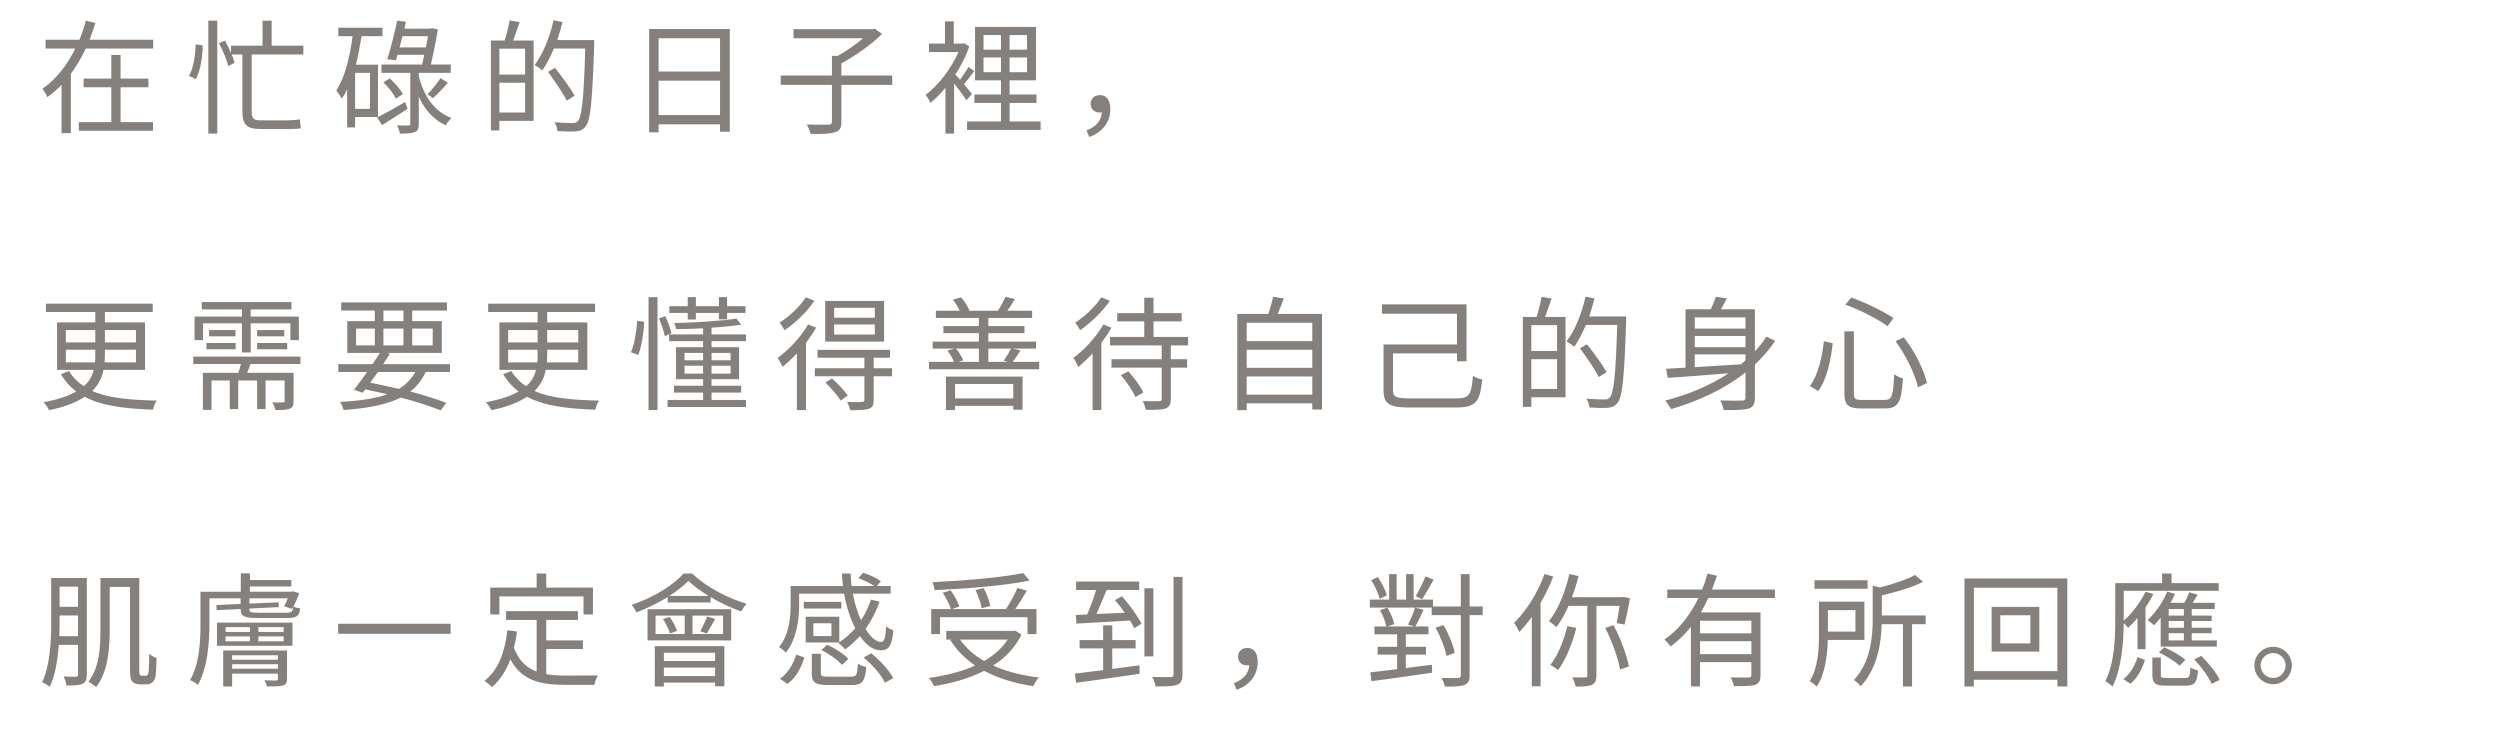
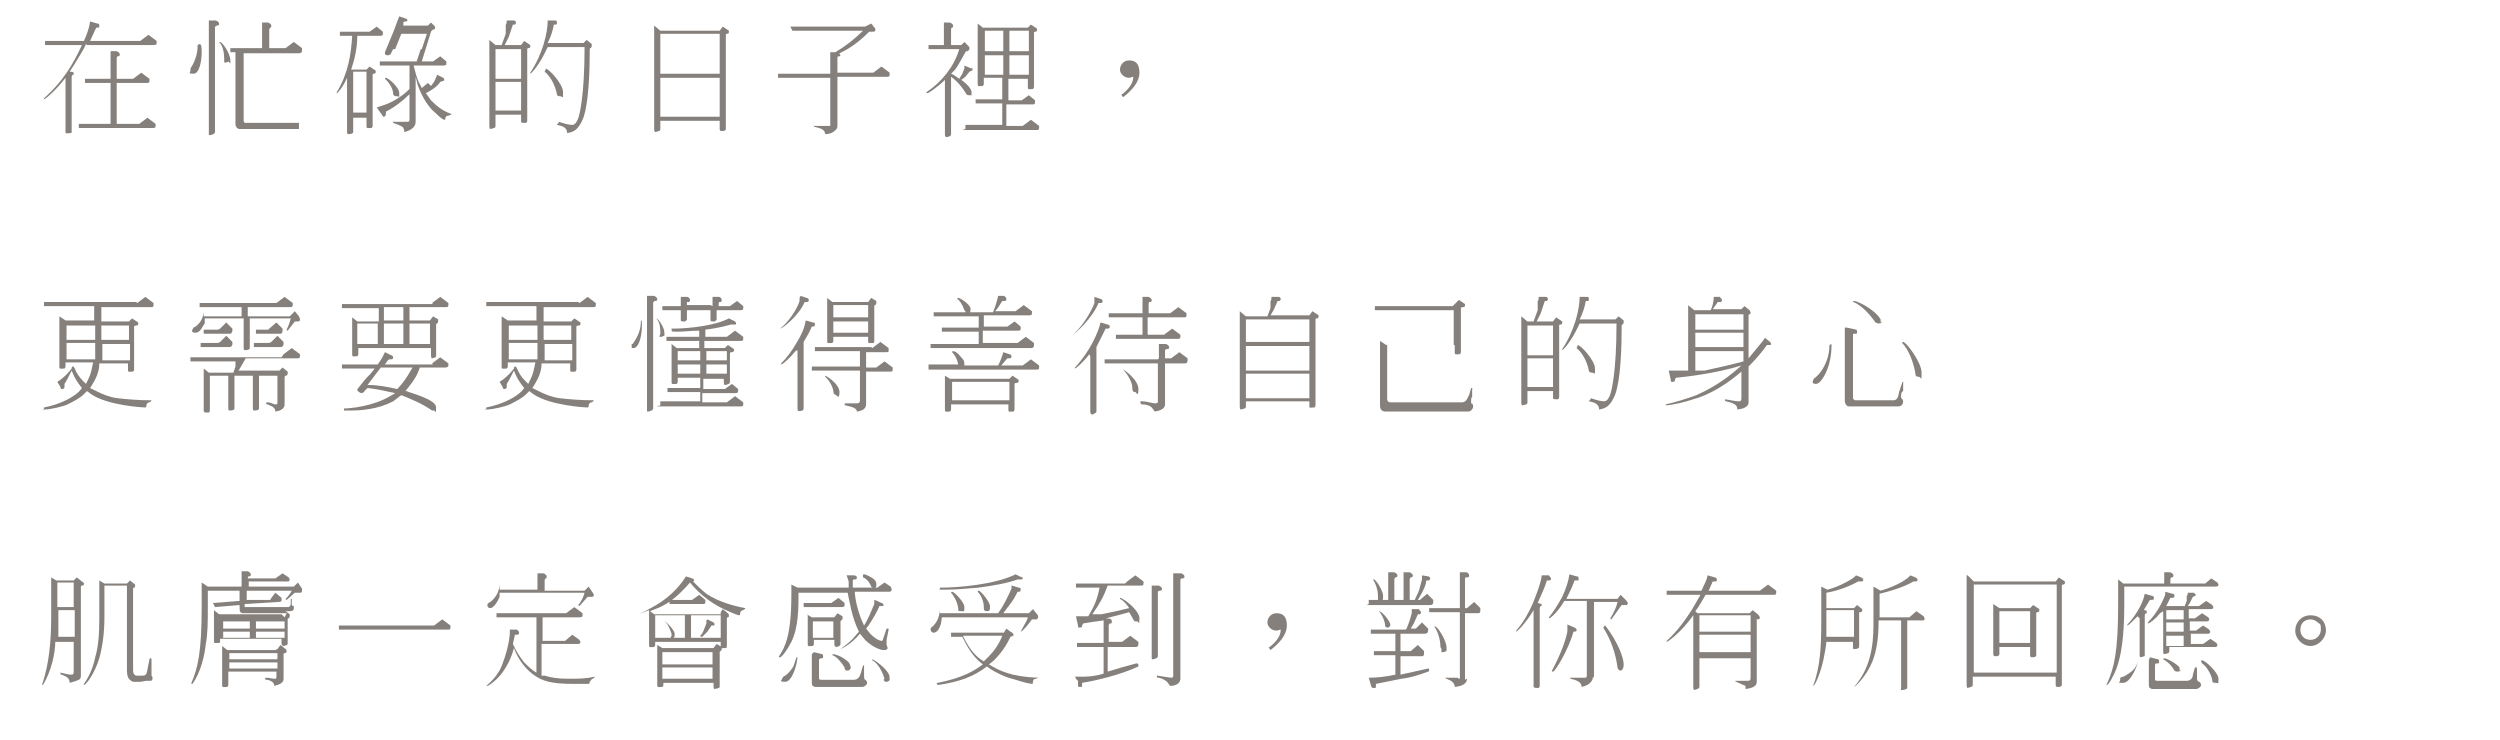
<svg xmlns="http://www.w3.org/2000/svg" version="1.1" viewBox="0 0 244.2 72.2">
  <defs>
    <style>
      .cls-1 {
+         isolation: isolate;
+       }
+ 
+       .cls-2 {
        fill: #85807b;
-         font-family: AdobeMingStd-Light-B5pc-H, 'Adobe Ming Std';
-         font-size: 12px;
-         font-weight: 300;
-         letter-spacing: .2em;
      }
    </style>
  </defs>
  <g>
-     <g id="_レイヤー_2">
-       <text class="cls-1" transform="translate(3.7 12.1)">
-         <tspan x="0" y="0">在忙碌的日子裡，</tspan>
-         <tspan x="0" y="27">更需要更懂得善待自己的身心</tspan>
-         <tspan x="0" y="54">肌膚一定會感受到，對你有所回應。</tspan>
-       </text>
+     <g id="_圖層_1" data-name="圖層_1">
+       <g id="_レイヤー_2">
+         <g class="cls-1">
+           <g class="cls-1">
+             <path class="cls-2" d="M8.4,4.3c-.3.7-.8,1.4-1.2,2.1l-.4.6c.4,0,.4.1.4.2s0,.1-.1.1c0,0-.1.1-.1.2v5.4c0,0,0,.1-.1.1-.4,0-.5.1-.5-.1v-5.3c-1,1.3-2,2.1-2.1,2.1s0,0,0-.1,0,0,0,0c1.7-1.5,2.8-3.2,3.7-5.2h-3.6v-.4c0,0,3.8,0,3.8,0,.3-.7.5-1.2.6-1.9l.7.2c.1,0,.2,0,.2.2s0,.2-.2.2-.1,0-.1,0c-.2.4-.4.9-.6,1.3h4.9l.8-.6.8.6c0,0,0,.1,0,.2,0,.1,0,.2-.3.2h-6.5ZM7.7,12.5v-.4c0,0,3.1,0,3.1,0v-4h-2.5v-.4c0,0,2.5,0,2.5,0v-2.7h.6c.2.1.3.2.3.3s0,.2-.2.2c0,0-.1,0-.1.2v2h1.6l.8-.6.8.6c0,0,0,.1,0,.2,0,.2-.1.2-.3.2h-2.9v4h2.2l.8-.6.8.6c0,0,0,.1,0,.2,0,.2-.1.2-.3.2h-7.2Z" />
+             <path class="cls-2" d="M19.5,4.3s0,0,0,0c.2,0,.2.5.2.8,0,.8-.2,2.1-.8,2.1s-.3-.1-.3-.3,0-.1,0-.2c.6-.9.7-1.8.7-2.1v-.2ZM20.4,2h.7c.2.1.3.2.3.3s0,.2-.2.2c-.1,0-.2.1-.2.2v10.2c0,.2-.4.3-.5.3s-.1,0-.1,0V2ZM22.3,6c0,0-.1.1-.2.1h-.2c0-.1,0-.2,0-.3,0-.6-.1-1.3-.5-1.7,0,0,0,0,0,0,0,0,0,0,.1,0,.2,0,1,1.1,1,1.8v.3ZM23.8,5v6.8h0c0,.1.1.2.1.2h5.3s0,0,0,.1v.3c0,.1,0,.2,0,.2h-5.8c-.2,0-.4-.2-.4-.5v-7h-.5v-.4c0,0,3.1,0,3.1,0v-2.5h.6c.2.1.3.2.3.3s0,.2-.1.2c0,0-.1.1-.1.2v1.8h1.6l.8-.6.8.6s0,.1,0,.2c0,.1,0,.3-.3.3h-5.6Z" />
+             <path class="cls-2" d="M33.9,7.6c-.4.9-.9,1.5-1,1.5s0,0,0-.1,0,0,0,0c1.1-1.8,1.4-3.7,1.5-5.5h-1.2v-.4c0,0,2.9,0,2.9,0l.7-.5.6.5c0,0,0,.1,0,.2,0,.1,0,.2-.3.2h-2.2c0,1.3-.3,2.4-.6,3.3h1.5l.3-.3.6.4s0,0,0,.1,0,.2-.2.2c0,0-.1,0-.1.1v5c0,0,0,.1-.1.2-.4,0-.5.1-.5-.2v-.8h-1.3v1.4c0,.2-.4.2-.5.2,0,0-.1,0-.1-.2v-5.2ZM34.5,11h1.3v-4h-1.3v4ZM42.1,8.4c.4-.5.4-.6.6-1.1l.6.3c0,0,.1.1.1.2,0,.1-.1.1-.4.2-.3.5-1,.9-1.4,1.1l.5.7c.6.6,1.1,1,1.9,1.3,0,0,.1,0,.1.1,0,0-.1,0-.3.1-.2,0-.3.1-.3.3,0,0,0,.1-.1.1s-.4-.2-.9-.7c-.5-.4-1.2-1.3-1.7-2.7l-.2-.8v4.4c0,.4-.3.8-1.1,1,0,0,0-.2-.1-.4,0-.1-.4-.3-1-.5,0,0,0,0,0-.1s0,0,.1,0c.6,0,1,0,1.2,0s.3,0,.3-.2v-2.5c-.7.7-1.5,1.3-2.3,1.7,0,0,0,0,0,.1h0c0,.3-.1.4-.2.4s-.1,0-.2-.2l-.5-.7.6-.2c1.3-.4,2.3-1.3,2.6-1.6v-2.3h-2.9v-.4c0,0,3.6,0,3.6,0l.4-1.2h-2.7l-.2.4c0,.1-.2.2-.3.2s-.3,0-.3-.2,0,0,0-.1c.6-1.4,1-2.4,1.2-3l.2-.5.6.2c.1,0,.2.1.2.2,0,0,0,.1-.2.1,0,0-.2,0-.2.1v.3c-.1,0,2.4,0,2.4,0l.3-.3.4.4s0,0,0,.1c0,0,0,.2-.2.2,0,0-.1,0-.2.2l-.9,2.9h1.1l.7-.5.6.5c0,0,0,.1,0,.2,0,.1,0,.2-.3.2h-2.9c.2.7.3,1.3.6,1.8l.2.4.6-.5ZM38.4,9.1c0-.3-.3-1-.8-1.4,0,0,0,0,0,0,0,0,0-.1.1-.1.2,0,1.3.9,1.3,1.5s0,.3-.2.3c-.2,0-.3,0-.4-.2ZM41.2,4.8l.5-1.5h-2.5l-.6,1.5h2.7Z" />
+             <path class="cls-2" d="M47.8,3.9l.6.5h.6l.4-1.1v-.9c.1,0,.1-.4.1-.4h.7c.1,0,.2.1.2.2s0,.1-.1.2h-.2c0,0-.4,1.2-.4,1.2l-.4.8h1.6l.3-.4.6.4s0,0,0,.1c0,.2-.1.2-.2.2,0,0-.1,0-.1.1v7c0,0,0,.1-.1.2-.4,0-.5,0-.5-.1v-.7h-2.5v1.1c0,.2-.1.2-.5.3,0,0-.1,0-.1-.3V3.9ZM48.4,7.7h2.5v-2.9h-2.5v2.9ZM48.4,10.8h2.5v-2.8h-2.5v2.8ZM54.6,11.9c.6.2,1,.3,1.3.3s.5-.4.6-.7c.1-.3.6-2.1.6-6.9h-3.6l-.2.4c-.6,1.3-1.4,2.2-1.5,2.2s0,0,0,0,0,0,0-.1c1.2-1.8,1.7-3.9,1.7-5.1h.7c.2,0,.2.1.2.2s0,.2-.1.2-.2,0-.2,0c-.1.6-.3,1.2-.6,1.8h3.5l.3-.3.5.4c0,0,0,.1,0,.2,0,0,0,.1-.1.2-.1,0-.1,0-.1.6,0,3.2-.3,5.6-.7,6.4-.4.9-.8,1.2-1.5,1.3,0-.5-.4-.7-1-.8,0,0,0,0,0,0s0-.1.1-.1h0ZM53.3,6.8s0-.1,0-.1c.3,0,1.7,1.5,1.7,2.3s0,.4-.3.4-.3-.2-.3-.2c-.2-1-.7-1.8-1.2-2.2,0,0,0,0,0,0Z" />
+             <path class="cls-2" d="M63.9,2.5l.6.5h5.8l.3-.4.6.4s0,0,0,.1c0,.1,0,.2-.2.2,0,0-.1,0-.1.1v9.2c0,.2-.3.2-.4.2s-.2,0-.2-.2v-.8h-5.8v.8c0,.2-.1.2-.5.3,0,0-.1,0-.1-.3V2.5ZM64.5,3.3v3.9h5.8v-3.9h-5.8ZM64.5,7.6v3.8h5.8v-3.8h-5.8Z" />
+             <path class="cls-2" d="M84.5,2.6l.6-.3.4.5s0,.1,0,.2c0,0,0,.1-.3.1s-.2,0-.3,0c-.9.9-1.8,1.6-2.9,2.1,0,.1.2.3,0,.3-.1,0-.2,0-.2.1v1.5h3.5l.8-.6.8.6c0,0,0,.1,0,.2,0,.2-.1.2-.3.2h-4.8v4.8c0,.1,0,.3-.3.5-.2.2-.5.3-.9.3,0-.5-.6-.6-1-.7,0,0-.1,0-.1-.1s0,0,.1,0h1.3c0,0,.2,0,.2,0,0,0,0,0,0-.2v-4.5h-5.1v-.4c0,0,5.1,0,5.1,0v-2.1h.5c1-.6,1.9-1.3,2.7-2.1h-6.9l-.2-.4h7Z" />
+             <path class="cls-2" d="M94.9,6.6c0,0,.1,0,.1.2,0,.1-.1.1-.3.2l-.4.5-.4.3s1,.7,1,1.2,0,.3-.1.3c-.3,0-.3,0-.4-.1-.6-1-1.2-1.5-1.5-1.7v5.6c0,0,0,.1-.1.2-.3.1-.5.2-.5-.2v-5.3c-.7.7-1.6,1.3-1.7,1.3s-.1,0-.1-.1,0,0,0,0c1.5-1,2.7-2.5,3.2-4.2h-3v-.4c0,0,1.5,0,1.5,0v-2.2h.6c.2.1.3.2.3.3s0,.2-.1.2c0,0-.1,0-.1.2v1.5h1l.3-.3.4.4c0,0,.1.1.1.2s0,.2-.2.3c0,0-.2,0-.2.1-.4.7-.7,1.3-1,1.7l-.4.4h0c.3.1.5.3.8.5l.3-.5.2-.5v-.3c0,0,.7.3.7.3ZM94.3,12.6v-.4c0,0,3.6,0,3.6,0v-2.1h-2.6v-.4c0,0,2.6,0,2.6,0v-2.1h-1.8v.6c0,0,0,.1-.1.2-.4,0-.5.1-.5-.2V2.3l.5.4h4.4l.3-.3.6.4s0,0,0,.1,0,.2-.2.2c0,0-.1,0-.1.1v5.3c0,0,0,.1-.1.2-.4,0-.5.1-.5-.2v-.8h-1.9v2.1h1.3l.7-.5.6.5c0,0,0,.1,0,.2,0,.2-.1.2-.3.2h-2.5v2.1h1.6l.8-.6.8.6c0,0,0,.1,0,.2,0,.2-.1.2-.3.2h-7.2ZM98,3h-1.8v2h1.8v-2ZM98,5.4h-1.8v1.9h1.8v-1.9ZM98.6,5h1.9v-2h-1.9v2ZM98.6,7.3h1.9v-1.9h-1.9v1.9Z" />
+             <path class="cls-2" d="M109.5,9.3c.5-.4,1.2-1,1.2-1.8-.1,0-.3.1-.4.1-.5,0-.9-.4-.9-.8s.3-.9.9-.9,1,.3,1,1.2-.7,1.7-1.6,2.4l-.2-.3Z" />
+           </g>
+           <g class="cls-1">
+             <path class="cls-2" d="M13.4,29.6l.8-.6.8.6c0,0,0,.1,0,.2,0,.2-.1.2-.3.2h-4.8v1.4h2.7l.3-.3.6.4s0,0,0,.1,0,.2-.2.2c0,0-.2,0-.2.1v4.2c0,0,0,.1-.1.2-.4,0-.5.1-.5-.2v-.6h-2.8c0,.8-.3,1.5-.9,2.4l.6.3c.6.3,1.3.6,2.1.7.9.1,2,.2,3.3.2,0,0,0,0,0,0s0,.1-.2.2c-.2,0-.3.2-.3.3s0,.2-.1.2c-.3,0-3.7-.2-5.3-1.3l-.4-.3-.3.3c-.4.4-1,.7-1.6,1-.4.2-1.7.5-2.2.5s-.1,0-.1-.1,0-.1,0-.1c1.6-.3,3.2-1.1,3.7-1.9l-.3-.4c-.3-.4-.5-.8-.7-1.3-.3.6-.5,1-.7,1.3,0,0,0,0,0,.2s0,0,0,.1c0,.1-.1.2-.2.2s-.2,0-.2-.2l-.3-.5.3-.2c.4-.3.8-.7,1.1-1.1,0,0,0-.2.1-.2s.1,0,.2.2c.2.5.5.9.8,1.2l.3.3c.2-.4.4-.8.5-1.2l.2-.9h-2.7v.4c0,0,0,.1-.1.2-.4,0-.5.1-.5-.2v-4.9l.6.4h2.8v-1.4h-4.9v-.4c0,0,9,0,9,0ZM9.3,31.8h-2.8v1.4h2.8v-1.4ZM9.3,34.2v-.7h-2.8v1.6h2.8v-.9ZM9.9,35.2h2.8v-1.6h-2.7v1.6ZM9.9,33.2h2.7v-1.4h-2.7v1.4Z" />
+             <path class="cls-2" d="M28.4,30.8l.4-.4.4.5c0,0,.1.2.1.3s0,.2-.2.2h-.1c-.1,0-.2,0-.2,0l-.7.9s0,0,0,0c0,0-.1,0-.1-.1h0c.2-.4.3-.7.4-1.1h-4v2.9c0,.2-.4.2-.5.2,0,0-.1,0-.1-.2v-2.9h-3.8v.5c-.2.2-.4.9-.9.9s-.3-.3-.3-.3c0-.1.2-.3.3-.3.4-.3.7-.7.8-1.4,0,0,0,0,0,0,0,0,0,0,0,.4h3.7v-.9h-4.1v-.4c0,0,7.5,0,7.5,0l.8-.6.8.6s0,0,0,.2c0,.2-.2.2-.3.2h-4.1v.9h4.1ZM27.7,34.6l.8-.6.8.6c0,0,0,0,0,.2,0,.2-.1.2-.3.2h-5l-.4.7-.3.5h4l.3-.3.5.4c0,0,0,.1,0,.2,0,0,0,.2-.2.2,0,0-.1,0-.1.2v2.6c0,.3-.2.6-.9.7,0-.5-.6-.6-.8-.7,0,0-.1,0-.1-.1s0-.1.1-.1,0,0,0,0c.4,0,.6.2.8.2s.2,0,.2-.3v-2.5h-1.8v3.2c0,.2-.4.2-.5.2,0,0-.1,0-.1-.2v-3.2h-1.8v3.2c0,.2-.4.2-.5.2,0,0-.1,0-.1-.2v-3.2h-1.8v3.4c0,0,0,.1-.1.2-.4,0-.5,0-.5-.2v-4.1l.5.4h2.4l.2-.6v-.5c.1,0-4.4,0-4.4,0v-.4c0,0,8.9,0,8.9,0ZM21.5,33.4l.6-.6.6.6c0,0,0,.1,0,.2,0,0,0,.3-.3.3h-2.8v-.4c0,0,1.7,0,1.7,0ZM21.5,32.1l.6-.6.6.6c0,0,0,.1,0,.2,0,.1-.1.3-.2.3h-2.6v-.4c0,0,1.4,0,1.4,0ZM26.3,32.1l.7-.6.6.6s0,.1,0,.2c0,0,0,.3-.2.3h-2.4v-.4c0,0,1.2,0,1.2,0ZM26.5,33.4l.6-.6.6.6c0,0,0,.1,0,.2,0,0,0,.3-.3.3h-2.6v-.4c0,0,1.5,0,1.5,0Z" />
+             <path class="cls-2" d="M42.2,35.5l.8-.6.8.6c0,0,0,0,0,.2,0,.1-.1.2-.3.2h-2.5c-.2.7-.6,1.3-1,1.8l-.4.5h.1c.4.2,2.9.8,2.9,1.6s-.1.3-.2.3h-.2c-1-.7-2-1.1-3-1.5-.3.2-.5.4-.8.6-1.5.8-3.2.9-4.2.9s-.4,0-.6,0c0,0,0,0,0-.1s0-.1,0-.1c.6,0,2.8-.2,4.5-1.2l.5-.3c-.9-.2-1.8-.4-2.7-.5l-.3.3c0,.1-.2.2-.3.2s-.4-.2-.4-.3,0-.1.1-.2c.3-.4.7-.9,1.2-1.4l.4-.5h-3.2v-.4c0,0,3.5,0,3.5,0l.4-.6.3-.6.6.3c.1,0,.2.1.2.2,0,.2-.1.2-.3.2s-.2.1-.5.5h4.7ZM42.2,29.6l.8-.6.8.6c0,0,0,.1,0,.2,0,.2-.1.2-.3.2h-3.5v1.3h2l.3-.4.5.3c0,0,0,.1,0,.2,0,0,0,.1-.1.2,0,0-.1,0-.1.1v3c0,.2,0,.2-.4.3,0,0-.1,0-.1-.3v-.7h-7.1v.6c0,0,0,.1-.1.2-.4,0-.5.1-.5-.2v-3.6l.5.4h2.1v-1.3h-3.6v-.4c0,0,8.9,0,8.9,0ZM34.9,31.6v2h2v-2h-2ZM37.2,35.9l-1.3,1.7c1,0,2,.2,2.9.4.9-.9,1.4-2,1.5-2.1h-3.1ZM39.4,31.3v-1.3h-1.9v1.3h1.9ZM37.5,33.6h1.9v-2h-1.9v2ZM40,33.6h2v-2h-2v2Z" />
+             <path class="cls-2" d="M56.6,29.6l.8-.6.8.6c0,0,0,.1,0,.2,0,.2-.1.2-.3.2h-4.8v1.4h2.7l.3-.3.6.4s0,0,0,.1,0,.2-.2.2c0,0-.2,0-.2.1v4.2c0,0,0,.1-.1.2-.4,0-.5.1-.5-.2v-.6h-2.8c0,.8-.3,1.5-.9,2.4l.6.3c.6.3,1.3.6,2.1.7.9.1,2,.2,3.3.2,0,0,0,0,0,0s0,.1-.2.2c-.2,0-.3.2-.3.3s0,.2-.1.2c-.3,0-3.7-.2-5.3-1.3l-.4-.3-.3.3c-.4.4-1,.7-1.6,1-.4.2-1.7.5-2.2.5s-.1,0-.1-.1,0-.1,0-.1c1.6-.3,3.2-1.1,3.7-1.9l-.3-.4c-.3-.4-.5-.8-.7-1.3-.3.6-.5,1-.7,1.3,0,0,0,0,0,.2s0,0,0,.1c0,.1-.1.2-.2.2s-.2,0-.2-.2l-.3-.5.3-.2c.4-.3.8-.7,1.1-1.1,0,0,0-.2.1-.2s.1,0,.2.2c.2.5.5.9.8,1.2l.3.3c.2-.4.4-.8.5-1.2l.2-.9h-2.7v.4c0,0,0,.1-.1.2-.4,0-.5.1-.5-.2v-4.9l.6.4h2.8v-1.4h-4.9v-.4c0,0,9,0,9,0ZM52.5,31.8h-2.8v1.4h2.8v-1.4ZM52.5,34.2v-.7h-2.8v1.6h2.8v-.9ZM53.1,35.2h2.8v-1.6h-2.7v1.6ZM53.1,33.2h2.7v-1.4h-2.7v1.4Z" />
+             <path class="cls-2" d="M61.8,33.6c.5-.7.8-1.4.8-2.2s0-.1,0-.1c.1,0,.1,0,.1.5,0,1.3-.4,2.2-.8,2.2s-.1,0-.2-.2v-.2ZM63.2,28.9h.7c.2.1.3.2.3.3s0,.2-.2.2c-.1,0-.2.1-.2.2v10.3c0,.2-.4.3-.5.3s-.1,0-.1-.1v-11.2ZM64.5,32.6v-.2c0-.2,0-.9-.4-1.3,0,0,0,0,0,0s0,0,0,0c.2,0,.8.9.8,1.4v.3c-.1,0-.2.1-.3.1h-.2ZM64.5,39.6v-.4c0,0,3.9,0,3.9,0v-.9h-3.2v-.4c0,0,3.2,0,3.2,0v-1h-2.2v.4c0,0,0,.1-.1.2-.4,0-.5.1-.5-.2v-3.7l.5.4h2.2v-.7h-3.2v-.4c0,0,3.2,0,3.2,0v-.6c-.8,0-1.5.1-2.1.1s-.6,0-.6-.2,0-.1.1-.1c1.6,0,4.2-.3,5.5-1l.6.3c0,0,.1.1.1.2s0,.1-.2.1-.3,0-.3,0c-.7.2-1.6.4-2.5.5v.7h2.1l.8-.6.8.6c0,0,0,.1,0,.2,0,.2-.1.2-.3.2h-3.5v.7h2l.3-.3.6.4s0,0,0,.1c0,0,0,.2-.2.2,0,0-.2,0-.2.1v2.8c0,.1,0,.2-.4.3-.2,0-.2,0-.2-.6h-2v1h2.1l.7-.5.6.5c0,0,0,.1,0,.2,0,.1,0,.2-.3.2h-3.2v.9h2.4l.8-.6.8.6c0,0,0,.1,0,.2,0,.2-.1.2-.3.2h-8.2ZM69.6,29.9v-.9h.6c.2,0,.3.2.3.3,0,.2-.1.2-.2.2-.1,0-.1,0-.1.4h1.1l.7-.5.6.5c0,0,0,.1,0,.2,0,.1,0,.2-.3.2h-2.3v.9c0,0,0,.1-.2.2-.4,0-.4,0-.4-.2v-.9h-2.3v.9c0,0,0,.1-.2.2-.4,0-.4,0-.4-.2v-.9h-1.8v-.4c0,0,1.8,0,1.8,0v-.9h.6c.2,0,.3.2.3.3,0,.2-.1.2-.2.2,0,0-.1,0-.1,0v.3h2.3ZM68.4,34.3h-2.2v.9h2.2v-.9ZM68.4,35.6h-2.2v.9h2.2v-.9ZM69,35.2h2v-.9h-2v.9ZM69,36.5h2v-.9h-2v.9Z" />
+             <path class="cls-2" d="M77.7,34.3c-.4.5-1.2,1.3-1.4,1.3s0,0,0,0,0,0,0-.1c.6-.6,1.1-1.3,1.5-2,.5-.8.8-1.5.9-2.2l.7.2c.1,0,.2,0,.2.2,0,.2-.1.2-.3.2s0,0,0,0c-.2.5-.5,1-.8,1.5v6.5c0,0,0,.1-.1.2-.4.1-.5.1-.5-.2v-5.7ZM78.2,28.9l.6.2c.1,0,.2.1.2.2s0,.2-.2.2h-.2c-.6,1.4-2.2,2.6-2.4,2.6s0,0,0,0,0,0,0,0c.9-.7,1.7-2,1.9-2.7v-.3ZM85.2,34l.8-.6.8.6s0,0,0,.2,0,.2-.3.2h-1.9v1.5h1l.8-.6.8.6s0,.1,0,.2c0,.2-.1.2-.3.2h-2.3v3.2c0,.1,0,.6-.9.7,0-.4-.7-.5-1.1-.6,0,0-.1,0-.1-.1s0-.1.1-.1h0c.5,0,.8,0,1,0s.4,0,.4-.3v-2.9h-4.7v-.4c0,0,4.7,0,4.7,0v-1.5h-4.4v-.4c0,0,5.5,0,5.5,0ZM80.6,36.8s0-.1,0-.1c.1,0,1.4.8,1.4,1.6s-.3.3-.3.3c-.1,0-.3-.1-.3-.4,0-.1-.2-.9-.8-1.4,0,0,0,0,0,0ZM80.8,29.1l.5.4h3.5l.3-.4.5.3c0,0,0,.1,0,.2,0,0,0,.1-.1.2,0,0-.1,0-.1.1v3.4c0,0,0,.2-.1.2-.4,0-.5.1-.5-.2v-.4h-3.4v.4c0,0,0,.1-.1.2-.4,0-.5.1-.5-.2v-4.2ZM81.4,29.8v1.2h3.4v-1.2h-3.4ZM81.4,31.4v1.1h3.4v-1.1h-3.4Z" />
+             <path class="cls-2" d="M90.7,36v-.4c0,0,2.9,0,2.9,0-.1-.5-.3-.9-.6-1.2,0,0,0,0,0,0,0,0,0-.1.1-.1s.4.1.7.5c.4.4.4.5.4.9h3.3c.2-.4.4-.9.5-1.3l.6.2c.1,0,.2.1.2.2s0,.2-.2.2-.2,0-.2,0l-.6.7h2.1l.8-.6.8.6c0,0,0,.1,0,.2,0,.2-.1.2-.3.2h-10.5ZM90.9,34v-.4c0,0,4.7,0,4.7,0v-1.2h-3.6v-.4c0,0,3.6,0,3.6,0v-1.1h-4.4v-.4c0,0,5.8,0,5.8,0,.2-.5.4-1.1.5-1.6h.6c.2.2.2.2.2.3s0,.2-.2.2-.2,0-.2,0c-.2.3-.4.7-.7,1h2l.8-.6.8.6c0,0,0,.1,0,.2,0,.2-.1.2-.3.2h-4.4v1.1h2.3l.7-.5.6.5c0,0,0,.1,0,.2,0,.2-.1.2-.3.2h-3.4v1.2h3.4l.8-.6.8.6s0,.1,0,.2c0,.1,0,.3-.3.3h-10ZM98.6,37l.3-.3.6.4s0,0,0,.1,0,.2-.2.2c0,0-.2,0-.2.1v2.5c0,0,0,.1-.1.2-.4,0-.5.1-.5-.2v-.5h-5.6v.5c0,0,0,.1-.1.2-.4,0-.5.1-.5-.2v-3.3l.5.3h5.8ZM93,37.3v1.8h5.6v-1.8h-5.6ZM94.2,30.3c-.2-.6-.5-1-.7-1.1,0,0,0,0,0,0,0,0,0-.1.1-.1.2,0,1.1.6,1.2,1,0,.3,0,.5-.2.5s-.3,0-.3-.2Z" />
+             <path class="cls-2" d="M106.4,34.6c-.5.7-1.3,1.4-1.4,1.4s0,0,0,0,0,0,0-.1c1.5-1.6,2.3-3.5,2.5-4.4l.7.2c.1,0,.2.1.2.2s0,.2-.2.2-.2,0-.2,0c-.3.6-.6,1.2-.9,1.8v6.3c0,.1,0,.1-.4.3,0,0-.2,0-.2-.3v-5.4ZM106.9,29l.6.2c.1,0,.2.1.2.2s0,.2-.2.2h-.2c-.6,1.5-2.3,3-2.4,3s0,0,0,0,0,0,0,0c1-.9,1.8-2.4,2-3v-.3ZM113.2,35v-1.4h.7c.2.1.3.2.3.3s0,.2-.2.2c-.1,0-.2,0-.2.2v.7h.6l.8-.6.8.6c0,0,0,0,0,.2,0,.3-.2.3-.3.3h-1.9v4c0,.4-.4.6-1,.7l-.3-.4c-.1-.1-.4-.3-.9-.3-.1,0-.2,0-.2-.2s0-.1.1-.1h0c.6,0,1,.2,1.4.2,0,0,.1,0,.2-.1v-3.8h-5.2v-.4c0,0,5.2,0,5.2,0ZM109,33.1v-.4c0,0,2.6,0,2.6,0v-1.7h-3.3v-.4c0,0,3.3,0,3.3,0v-1.6h.6c.2.1.3.2.3.3s0,.2-.2.2c0,0-.1,0-.1.2v.9h2.1l.8-.6.8.6c0,0,0,.1,0,.2,0,.2-.1.2-.3.2h-3.5v1.7h1.6l.8-.6.8.6c0,0,0,.1,0,.2,0,.2-.1.2-.3.2h-6.2ZM110.6,37.8c0-.4-.4-1.2-.9-1.7,0,0,0,0,0,0s0,0,0,0c.1,0,1.5,1,1.5,1.9s-.2.3-.3.3c-.2,0-.3-.1-.3-.4Z" />
+             <path class="cls-2" d="M121.1,30.4l.6.5h2.1l.3-.8v-.7c.1,0,.1-.4.1-.4h.7c.1,0,.2.1.2.2s0,.1-.1.2h-.2c0,0-.4.9-.4.9l-.3.5h3.8l.3-.4.6.4s0,0,0,.1c0,.2-.1.2-.2.2,0,0-.1,0-.1.1v8.4c0,0,0,.1-.1.2-.4,0-.5.1-.5-.1v-.5h-6.2v.5c0,.2-.1.2-.5.3,0,0-.1,0-.1-.3v-9.4ZM121.7,31.2v2.2h6.2v-2.2h-6.2ZM121.7,33.8v2.4h6.2v-2.4h-6.2ZM121.7,36.5v2.4h6.2v-2.4h-6.2Z" />
+             <path class="cls-2" d="M142.2,29.6l.3-.3.6.4s0,0,0,.1,0,.2-.2.2c0,0-.2,0-.2.1v4.3c0,0,0,.1-.1.2-.4,0-.5.1-.5-.2v-.7h-6.6v5.3s0,.3.3.3h7c.5,0,.6-.6.7-.7l.2-.7c0,0,0,0,.1,0s0,0,0,.1v.8c-.1,0-.1.2-.1.3,0,.1,0,.2,0,.3.1,0,.2.1.2.3,0,.2-.2.5-.5.5h-8c-.2,0-.6,0-.6-.6v-6.3l.6.4h6.6v-3.4h-7.7v-.4c0,0,7.6,0,7.6,0Z" />
+             <path class="cls-2" d="M148.6,30.9l.6.5h.6l.4-1.1v-.9c.1,0,.1-.4.1-.4h.7c.1,0,.2.1.2.2s0,.1-.1.2h-.2c0,0-.4,1.2-.4,1.2l-.4.8h1.6l.3-.4.6.4s0,0,0,.1c0,.2-.1.2-.2.2,0,0-.1,0-.1.1v7c0,0,0,.1-.1.2-.4,0-.5,0-.5-.1v-.7h-2.5v1.1c0,.2-.1.2-.5.3,0,0-.1,0-.1-.3v-8.3ZM149.2,34.7h2.5v-2.9h-2.5v2.9ZM149.2,37.8h2.5v-2.8h-2.5v2.8ZM155.4,38.9c.6.2,1,.3,1.3.3s.5-.4.6-.7c.1-.3.6-2.1.6-6.9h-3.6l-.2.4c-.6,1.3-1.4,2.2-1.5,2.2s0,0,0,0,0,0,0-.1c1.2-1.8,1.7-3.9,1.7-5.1h.7c.2,0,.2.1.2.2s0,.2-.1.2-.2,0-.2,0c-.1.6-.3,1.2-.6,1.8h3.5l.3-.3.5.4c0,0,0,.1,0,.2,0,0,0,.1-.1.2-.1,0-.1,0-.1.6,0,3.2-.3,5.6-.7,6.4-.4.9-.8,1.2-1.5,1.3,0-.5-.4-.7-1-.8,0,0,0,0,0,0s0-.1.1-.1h0ZM154.1,33.8s0-.1,0-.1c.3,0,1.7,1.5,1.7,2.3s0,.4-.3.4-.3-.2-.3-.2c-.2-1-.7-1.8-1.2-2.2,0,0,0,0,0,0Z" />
+             <path class="cls-2" d="M165,29.9l.5.4h1.6c.2-.4.3-.9.3-1.3h.6c.1.2.2.2.2.3s0,.2-.2.2-.2,0-.2,0l-.5.7h2.8l.3-.3.5.4c0,0,.1.2.1.2s0,.2-.1.2c0,0-.1,0-.1.1v4.2c.5-.6,1-1.2,1.4-1.7l.2-.3.5.4c0,0,.1.1.1.2,0,0,0,.1-.1.1h-.3c-.5.7-1.1,1.4-1.8,2.1v3.5c0,.2-.1.6-1.1.7,0-.4-.2-.6-1.1-.8,0,0-.1,0-.1-.1,0,0,0-.1,0-.1h0c.6.1,1.1.2,1.3.2s.3,0,.3-.3v-2.6c-1.5,1.3-3.2,2.3-4.7,2.7-.9.3-1.8.5-2.6.6,0,0-.1,0-.1-.1s0,0,0,0c.9-.2,1.9-.5,3-.9,2-.9,3.3-1.9,4.4-2.9h0c-2.6.8-5.4,1.1-6.4,1.2,0,0,0,0-.1.2,0,.1,0,.2-.2.2s-.2,0-.2-.2l-.2-.9h.7c0,0,1.2,0,1.2,0v-6.4ZM170.3,32.2v-1.5h-4.7v1.5h4.7ZM170.3,33.9v-1.4h-4.7v1.4h4.7ZM165.6,34.3v1.9h.9c1.4-.3,2.7-.6,3.8-.9v-1h-4.7Z" />
+             <path class="cls-2" d="M178.9,33.6c0,0,0,0,0,.2,0,2.1-1,3.7-1.5,3.7s-.3-.3-.3-.3c0,0,0-.2.2-.3.6-.5.9-1.1,1.1-1.6.2-.5.3-1,.3-1.6,0,0,0,0,0,0ZM180.4,32l.9.2c0,0,.1,0,.1.2s0,.2-.2.2-.2,0-.2.1v6.2h0c0,.1.2.2.2.2h3.7c.3,0,.5-.1.6-.8l.3-.9c0,0,0-.1.1-.1s0,0,0,.1v.8c-.2.1-.2.3-.2.4s0,.2,0,.3c.1,0,.2.2.2.3,0,.2-.1.5-.5.5h-4.9c0,0-.3-.2-.3-.5v-7.2ZM183.8,31.4c0,.2-.2.2-.3.2s0,0-.3-.1c-.9-1.3-1.8-1.9-2.2-2,0,0,0,0,0,0,0,0,0-.1.1-.1.4,0,2.1.9,2.6,1.8v.3ZM185.8,33.5c0,0,0-.1.1-.1.3,0,1.8,2,1.8,3s0,.4-.3.4-.3-.2-.3-.3c-.2-1.2-.7-2.4-1.3-3,0,0,0,0,0,0Z" />
+           </g>
+           <g class="cls-1">
+             <path class="cls-2" d="M7.9,66c0,.1,0,.3-.2.4-.2.1-.5.2-.9.3,0-.4-.2-.6-.8-.8,0,0-.1,0-.1-.1s0-.1,0-.1,0,0,0,0c.5.1.8.2,1,.2s.3,0,.3-.3v-2.9h-1.8c0,1.1-.4,2.9-1.2,4.2,0,0,0,0-.1,0,0,0,0,0,0,0s0,0,0,0c.7-2,.9-4.3.9-6.7v-3.8l.5.3h1.7l.3-.3.5.4c0,0,.2.1.2.2s0,.2-.2.2c0,0-.1,0-.1.1v8.9ZM7.3,59.6h-1.6v2.6c0,0,1.6,0,1.6,0v-2.6ZM5.6,59.3h1.6v-2.4h-1.6v2.4ZM12.4,57.2h-2.2v3.1c0,1.6-.2,2.9-.5,4-.5,1.6-1.3,2.6-1.5,2.6s0,0,0-.1,0,0,0,0c.5-.7.9-1.6,1.1-2.6.3-1,.4-2.2.4-3.8v-3.7l.5.3h2.2l.3-.3.5.4c0,0,0,0,0,.1,0,0,0,.2-.1.2,0,0-.1,0-.1.1v7.9c0,.2,0,.5.3.6h.4c.5,0,.6,0,.7-.6l.2-1c0,0,0-.1.1-.1.1,0,.1,0,.1.2v1c0,.3,0,.5,0,.5s.1.1.1.2c0,.1,0,.3-.2.3h-.4c0,0-.6.1-.6.1h-.7c-.5-.2-.6-.6-.6-1.1v-8.2Z" />
+             <path class="cls-2" d="M27.8,60.3l.2-.4h-4.3c0,0-.1,0-.2-.1-.1-.1-.1-.2-.1-.7l-2.4.2-.2-.4,2.6-.2v-1h-3.1v1.6c0,1.4,0,2.6-.2,3.6-.1,1.1-.5,2.8-1.3,3.9,0,0,0,0-.1,0,0,0,0,0,0-.1s0,0,0,0c.6-1.4,1-2.9,1-7.4v-2.4l.6.4h3.3v-1.5h.6c.2.1.3.2.3.3s0,.2-.2.2c0,0-.1,0-.1.2h2.7l.7-.5.6.4c0,0,.1.2.1.2s0,.2-.2.2h-3.8v.5h4.4l.4-.4.4.6c0,0,0,.2,0,.2,0,.2-.1.2-.2.2s-.2,0-.3,0c0,0-.1,0-.2,0l-.8.7s0,0,0,0c0,0-.1,0-.1-.1s0,0,0,0c.3-.3.5-.6.6-.8h-4.4v.9h2.3c0-.1.5-.7.5-.7l.6.5c0,0,0,0,0,.2,0,.1,0,.2-.3.2l-3.3.2c0,.1,0,.2,0,.3h0s4.3,0,4.3,0c0,0,.2-.1.2-.3v-.5s0,0,.1,0,0,0,0,0v.4c0,.2,0,.3.2.3,0,0,0,.1,0,.2s0,.3-.4.3h-.4l.4.3c0,0,0,.1,0,.2,0,0,0,.1-.1.2,0,0-.1,0-.1.1v2.3c0,.2,0,.2-.4.3,0,0-.2,0-.2-.3v-.4h-6c0,.3,0,.4-.1.4-.4,0-.5.1-.5-.2v-3l.5.4h6.1ZM24.4,60.7h-2.6v.7h2.6v-.7ZM21.8,61.7v.6h2.6v-.6h-2.6ZM27.1,63.4l.3-.4.5.4c0,0,.1.1.1.2,0,0,0,.2-.2.2,0,0-.1,0-.1.1v2.4c0,.5-.6.6-.9.7,0-.4-.5-.6-.8-.6,0,0-.1,0-.1-.1s0-.1.1-.1,0,0,0,0c.3,0,.6.1.8.1s.2,0,.2-.3v-.4h-4.7v1.3c0,0,0,.1-.1.2-.4,0-.5.1-.5-.2v-3.8l.5.4h4.7ZM22.4,63.8v.6h4.7v-.6h-4.7ZM22.4,64.7v.6h4.7v-.6h-4.7ZM25,61.4h2.8v-.7h-2.8v.7ZM25,61.7v.6h2.8v-.6h-2.8Z" />
+             <path class="cls-2" d="M42.4,61.1l.8-.6.8.6c0,0,0,0,0,.2,0,.2-.1.2-.3.2h-10.6v-.4c0,0,9.2,0,9.2,0Z" />
+             <path class="cls-2" d="M53.2,66c.7.2,1.3.3,2.3.3s1.7,0,2.6-.2c0,0,0,0,0,0s0,.1-.2.2c-.1,0-.2.2-.3.3,0,.1,0,.2-.1.2-.6,0-1.1,0-1.5,0-1.4,0-2.7-.1-3.6-.7-1-.6-1.8-1.7-2.2-2.8-.2.8-.5,1.4-.8,1.9-.7,1.2-1.7,1.8-1.8,1.8s-.1,0-.1,0,0,0,0,0c.7-.6,1.3-1.3,1.6-2.2.3-.8.6-1.8.7-2.9v-.4h.7c.2.2.2.2.2.3s0,.2-.2.2c0,0-.2,0-.2,0l-.2.9c.3.7.7,1.3,1.1,1.8.4.4.8.8,1.2,1v-5.4h-3.9v-.4c0,0,6.8,0,6.8,0l.8-.6.8.6c0,0,0,.1,0,.2,0,.1,0,.2-.3.2h-3.6v2.3h2.2l.7-.6.7.5c0,0,.1.2.1.2s0,.2-.2.2h-3.6v3.1ZM48.8,57.9v.4c-.2.5-.6,1.1-.9,1.1s-.3-.3-.3-.3,0-.2.3-.3c.5-.4.9-1,.9-1.8,0,0,0,0,0,0s0,0,0,0v.6s3.7,0,3.7,0v-1.6h.6c.2.1.3.2.3.3s0,.2-.1.2c0,0-.1.1-.1.2v1h3.9l.4-.4.4.6c0,0,.1.1.1.2,0,.1,0,.2-.2.2h-.2c0,0-.2,0-.2,0l-.8.9s0,0,0,0c0,0-.1,0-.1-.1h0c.3-.4.5-.8.6-1.2h-8.2Z" />
+             <path class="cls-2" d="M70.4,59.8l.2-.3.5.4c0,0,.1.1.1.2s0,.2-.1.2c0,0-.1,0-.1.1v2.7c0,0,0,.2-.1.2-.4,0-.5.1-.5-.2v-.4h-6.4v.3c0,0,0,.1-.1.2-.4,0-.5.1-.5-.2v-3.4c-.8.3-1.5.6-1.5.6s0,0,0,0,0,0,0,0c.8-.3,1.5-.7,2.2-1.1,1.7-1,2.6-2.3,2.9-2.8l.6.2c.1,0,.2.1.2.2s0,0-.1.1c.4.4.8.8,1.3,1.2,1.2.8,2.7,1.2,3.8,1.4,0,0,0,0,0,0s0,.1-.2.2c-.2,0-.3.2-.3.3,0,.1,0,.2-.1.2-.2,0-1.3-.5-1.7-.7-1.2-.6-2.3-1.5-3.1-2.5h0c-1.3,1.5-2.3,2.2-3.4,2.6l-.5.2.4.3h6.5ZM64,60.1v2.2h2.9v-2.2h-2.9ZM69.7,63.3l.3-.4.5.3c0,0,0,.1,0,.2,0,0,0,.1-.1.2,0,0-.1,0-.1.1v3.3c0,.2,0,.2-.5.3-.1,0-.1-.1-.1-.6h-4.9c0,.3,0,.3-.1.4-.4,0-.5.1-.5-.2v-3.9l.5.3h5.1ZM64.7,63.7v1.2h4.9v-1.2h-4.9ZM64.7,65.2v1.1h4.9v-1.1h-4.9ZM65.6,62.1v-.2c-.1-.2-.3-1-.7-1.2,0,0,0,0,0,0,0,0,0,0,0,0,.2,0,1,.9,1,1.2s0,.4-.2.4h-.2ZM67.6,58.6l.7-.5.6.5c0,0,0,0,0,.2,0,.2-.1.2-.3.2h-3.2v-.4c0,0,2.1,0,2.1,0ZM67.5,60.1v2.2h2.9v-2.2h-2.9ZM69.1,60.5l.6.3c0,0,.1.1.1.2,0,.1,0,.1-.3.1l-.4.6-.5.5s0,0-.1,0c0,0-.1,0-.1-.1s0,0,0,0c.2-.2.3-.4.4-.7l.2-.5v-.3Z" />
+             <path class="cls-2" d="M78,57.8c0,1.6,0,3.5-.7,4.9-.3.6-.9,1.5-1.1,1.5s-.1,0-.1-.1,0,0,0,0c.6-.9,1.2-2.1,1.2-6v-1l.6.3h5v-.6c0,0-.2-.6-.2-.6h.7c.2,0,.3.1.3.2s0,.2-.2.2c-.1,0-.2,0-.2.1v.7h2.4l.7-.5.6.4c0,0,.1.2.1.3,0,.1-.1.2-.2.2h-3.4c0,.6.3,2.1.9,3.3.4-.6.7-1.4,1-2.1v-.4c.1,0,.7.3.7.3.1,0,.2.1.2.2,0,.1,0,.1-.2.1h-.2c-.2.5-.6,1.2-1,1.8l-.3.4.4.5c.6.6,1,.7,1.1.7s.1,0,.2-.3l.3-.9s0,0,.1,0c.1,0,.1,0,.1.1l-.2,1c0,.3,0,.4,0,.5,0,0,.1.2.1.3,0,.2-.3.2-.4.2-.3,0-1.1-.3-1.8-1l-.5-.6c-.9,1.1-1.9,1.5-1.9,1.5s0,0,0,0,0,0,0,0c.4-.3.8-.6,1.2-1l.6-.7c-.7-1.4-.9-2.9-1.1-3.8h-5ZM77.9,64.1s0,0,0,0c0,.7-.5,2.5-1.2,2.5s-.3-.2-.3-.3c0-.1.2-.3.3-.3.4-.3.6-.6.8-.9.1-.3.2-.6.3-.9,0,0,0,0,.1,0ZM81.2,58.9l.7-.5.6.5c0,0,0,.1,0,.2,0,.1,0,.2-.3.2h-3.7v-.4c0,0,2.6,0,2.6,0ZM78.8,60l.5.3h2.2l.3-.4.5.3c0,0,0,.1,0,.2,0,0,0,.1-.1.2,0,0-.1,0-.1.1v2.2c0,.1,0,.2-.4.3,0,0-.2,0-.2-.3v-.4h-2v.4c0,0,0,.1-.1.2-.4,0-.5.1-.5-.2v-2.9ZM79.4,60.7v1.6h2v-1.6h-2ZM79.5,63.7l.8.2c0,0,.1,0,.1.2s0,.2-.2.2c0,0-.2,0-.2.2v1.7c0,.1,0,.2.2.2h3.2c.4,0,.6-.3.7-.7l.2-.7c0,0,0,0,.1,0s0,0,0,.1v.8c0,.3,0,.4.1.5.1,0,.2.2.2.3,0,.2-.2.3-.4.4h-4.7c-.3-.1-.3-.2-.3-.5v-2.7ZM82.5,65.2c-.3-.5-.8-1.1-1.2-1.2,0,0,0,0,0,0,0,0,0-.1.1-.1.2,0,.7.2,1,.4.6.4.6.5.7.9,0,.1-.1.3-.3.3s-.2,0-.3-.2ZM84.3,56.2c0-.1,0-.1.1-.1.2,0,.5.2.7.3.5.3.5.5.5.7s0,.2-.1.3c-.3,0-.3,0-.4-.1-.2-.5-.5-.8-.8-.9,0,0,0,0,0,0ZM86.4,66.3c-.4-1.3-1-1.7-1.2-1.8,0,0,0,0,0,0,0,0,0-.1,0-.1.1,0,.7.4,1.1.8.6.6.6.8.6,1.2,0,.1-.2.2-.3.2s-.2,0-.3-.2Z" />
+             <path class="cls-2" d="M92,60.3c-.1,1.3-.6,1.5-.8,1.5s-.3-.2-.3-.3,0-.2.2-.3c.4-.4.7-.9.7-1.8s0-.1,0-.1,0,0,0,0v.6h5.7c.5-.7.9-1.5,1.3-2.4v-.3c.1,0,.7.2.7.2.1,0,.2,0,.2.2,0,.2-.1.2-.2.2s-.1,0-.1,0c-.2.4-.4.8-.8,1.3l-.6.8h2.5l.4-.4.4.5c0,0,.1.1.1.2,0,.1,0,.3-.2.3h-.2c0,0-.2,0-.2,0-.2.3-.9,1.2-1.1,1.2s0,0,0,0h0c.3-.6.6-1,.7-1.4h-8.5ZM98,61.9l.3-.5.4.3c.2.1.3.2.3.3s0,.1-.3.2c-.4.9-1,1.7-1.6,2.3l-.5.4c1,.6,2.1,1.2,4.8,1.3,0,0,.1,0,.1,0s-.1,0-.3.1c-.2,0-.3.1-.3.3,0,.1,0,.2-.1.2h0c-.8-.1-1.5-.4-2.3-.6-1.1-.4-1.7-.8-2.1-1.1-1.3,1-2.7,1.5-4.7,1.8,0,0,0,0,0,0,0,0-.2,0-.2-.1s0-.1.1-.1c2.5-.5,3.6-1.2,4.4-1.8-.5-.4-1.2-1-2-2.7h-1.1v-.4s5.3,0,5.3,0ZM99.8,56.3c0,0,.1.1.1.2,0,.1-.1.1-.2.1s-.3,0-.3,0c-1.1.4-2.4.6-3.8.8-1.2.1-2.3.2-3.2.2s-.6,0-.6-.1,0-.1.1-.1c1.7,0,5.3-.3,7.3-1.3l.6.3ZM93.6,59.4c-.1-.7-.5-1.3-.7-1.5,0,0,0,0,0,0s0-.1.1-.1c.2,0,1.2,1,1.2,1.5s0,.4-.3.4-.3,0-.3-.2ZM94.1,62.2c.7,1.4,1.3,2,2,2.4l.5-.5c.5-.5,1-1.2,1.3-2h-3.8ZM96.1,59.3c0-.6-.3-1.2-.6-1.5,0,0,0,0,0,0,0,0,0-.1.1-.1.2,0,1.1,1.1,1.1,1.5s0,.5-.3.5-.3-.2-.3-.3Z" />
+             <path class="cls-2" d="M110.1,56.8l.8-.6.8.6c0,0,0,.1,0,.2,0,.2-.1.2-.3.2h-3.2c-.4,1.1-.8,1.8-1.5,2.8h.9c1-.2,1.9-.4,2.7-.6-.2-.3-.5-.7-.9-.9,0,0,0,0,0,0s0-.1,0-.1c.3,0,1.9,1.2,1.9,2s-.1.3-.2.3c-.3,0-.3,0-.4-.2l-.4-.7c-.7.2-1.5.4-2.3.6.5,0,.6.1.6.3s0,.2-.2.2c0,0-.1.1-.1.2v1.6h1.3l.8-.6.8.6c0,0,0,0,0,.2,0,.3-.2.3-.3.3h-2.7v2.4c1-.3,2-.6,2.8-.8,0,0,0,0,0,0,.1,0,.2,0,.2.2s0,0,0,.1c-1.7.8-4.2,1.4-5.5,1.6,0,0,0,0,0,.2s0,.2-.2.2-.2,0-.2-.2v-.4c-.1,0-.3-.4-.3-.4h.6c.5,0,1.2,0,2.2-.3v-2.6h-2.6v-.4c0,0,2.6,0,2.6,0v-2.2c-.8.1-1.4.2-2,.3,0,0,0,0-.1.2,0,.1,0,.2-.2.2s-.2,0-.2-.2l-.2-.9h.5c0,0,.7,0,.7,0,.6-1,.9-1.7,1.1-2.8h-2.3v-.4c0,0,4.8,0,4.8,0ZM112.5,57.2h.7c.2.1.3.2.3.3s0,.2-.2.2-.2.1-.2.2v6.2c0,.2-.4.3-.5.3s-.1,0-.1-.1v-7.1ZM114.7,56h.7c.2.1.3.2.3.3s0,.2-.2.2c-.1,0-.2,0-.2.2v9.6c0,.4-.4.7-1,.7l-.3-.4c-.1-.1-.4-.3-.8-.4-.1,0-.2,0-.2-.1,0-.1,0-.1.1-.1,0,0,1.2.2,1.3.2s.1,0,.2-.1v-10.1Z" />
+             <path class="cls-2" d="M123.9,63.3c.5-.4,1.2-1,1.2-1.8-.1,0-.3.1-.4.1-.5,0-.9-.4-.9-.8s.3-.9.9-.9,1,.3,1,1.2-.7,1.7-1.6,2.4l-.2-.3Z" />
+             <path class="cls-2" d="M133.7,59v-.4c0,0,1.9,0,1.9,0v-2.7h.6c.2.1.3.2.3.3s0,.2-.2.2c0,0-.1.1-.1.2v2h.9v-2.7h.6c.2.1.3.2.3.3s0,.2-.2.2c0,0-.1.1-.1.2v2h.5c.1-.3.3-.6.4-.9l.3-1.1v-.4c0,0,.6.1.6.1.1,0,.2.1.2.2,0,0,0,.2-.2.2s-.2,0-.2.1c0,.3-.2.7-.4,1.1l-.4.7h.2l.7-.6.6.6c0,0,0,.1,0,.2,0,.1,0,.3-.3.3h-6.2ZM137.4,61.4l.3-.8.2-.7v-.4h.7c.1.2.2.2.2.3s0,.1-.1.2h-.2c0,0-.4.9-.4.9l-.3.5h.5l.6-.6.6.6c0,0,0,.1,0,.2,0,0,0,.3-.3.3h-2.4v1.7h1l.7-.6.6.6c0,0,0,.1,0,.2s0,.3-.2.3h-2.1v1.8l2.7-.6c0,0,.1,0,.1.1s0,.2-.1.2c-.8.3-1.7.6-2.6.7l-2.5.5c0,0,0,0,0,.2s0,.2-.2.2-.2,0-.3-.3l-.2-.7c.8,0,1.7-.1,2.6-.3v-1.9h-2.1v-.4c0,0,2.1,0,2.1,0v-1.7h-2.4v-.4c0,0,3.4,0,3.4,0ZM134.6,58.4v-.2c0-.5-.2-1.2-.5-1.6,0,0,0,0,0,0,0,0,0,0,.1,0,.2,0,.9,1.1.9,1.6s0,.4-.3.4h-.2ZM135.8,61.1c0,0-.1.2-.2.2-.1,0-.3,0-.3-.2,0-.3-.2-.9-.6-1.4,0,0,0,0,0,0,0,0,0,0,0,0,.3,0,1.1,1,1.1,1.3v.3ZM143.3,66.3c0,.2-.1.7-1.2.8,0-.4-.3-.6-.8-.8,0,0-.1,0-.1-.1s0,0,.1,0h1.1c0,.1.2.1.2.1v-.2c0,0,0-6.3,0-6.3h-3v-.4c0,0,3,0,3,0v-3.5h.6c.2,0,.3.2.3.3s0,.2-.2.2c-.1,0-.2,0-.2.1v2.9h.2l.7-.6.6.6s0,.1,0,.2,0,.3-.2.3h-1.3v6.5ZM140.7,63.2c0-.8-.3-1.6-.6-2,0,0,0,0,0,0,0,0,0,0,.1,0,.2,0,1.1,1.3,1.1,2.1v.3c-.1,0-.2.1-.3.1h-.2c0,0,0-.3,0-.3Z" />
+             <path class="cls-2" d="M149.8,59.6c-.7,1.2-1.6,2.1-1.7,2.1s0,0,0,0,0,0,0-.1c.7-.8,1.2-1.7,1.6-2.6.4-1,.8-2,.9-2.8h.7c.1.2.2.2.2.3s0,.2-.2.2-.2,0-.2,0c-.2.7-.6,1.5-.9,2.2.4.1.4.1.4.2s0,0-.1.1c0,0-.1.1-.1.2v7.6c0,0,0,.1-.1.2-.4,0-.5,0-.5-.2v-7.3ZM155.6,66.1c0,.3-.2.8-1.1,1,0-.5-.6-.7-1.1-.8,0,0,0,0,0-.1s0,0,.1,0c.6,0,1,0,1.2,0s.3,0,.3-.2v-7.3h-2.2c-.5.9-1.3,1.7-1.5,1.7s0,0,0,0,0,0,0-.1c.5-.6.9-1.3,1.3-2,.4-.9.6-1.5.7-2.2l.7.2c.1,0,.2,0,.2.2s0,.2-.2.2-.2,0-.2,0c-.2.6-.5,1.2-.8,1.8h5l.3-.4.5.5c0,0,.2.2.2.3,0,.2-.1.2-.3.2s-.2,0-.3,0l-1,1.4s0,0,0,0c0,0-.1,0-.1-.1h0c.3-.5.6-1.1.7-1.6h-2.3v7.4ZM153.1,61l.7.3c0,0,.2.1.2.2s0,.2-.2.2h-.1c-.5,1.8-1.8,3.9-2,3.9s-.1,0-.1-.1,0,0,0,0c.8-1.5,1.3-2.8,1.5-3.8v-.5ZM156.7,61.2c0,0,0-.1.1-.1s0,0,0,0c1.3,1.7,1.8,3.2,1.8,3.8s-.3.6-.3.6c-.2,0-.3-.2-.3-.3-.2-1.5-.7-2.8-1.4-3.9,0,0,0,0,0,0Z" />
+             <path class="cls-2" d="M165.4,60.1c-1.2,1.7-2.5,2.6-2.6,2.6s0,0,0,0,0,0,0-.1c1-.9,1.8-2,2.5-3.1l.8-1.4h-3.3v-.4c0,0,3.4,0,3.4,0,.4-.9.5-1,.6-1.5l.7.2c.1,0,.2.1.2.2,0,.2,0,.2-.3.2s0,0-.1,0l-.4.9h5l.8-.6.8.6c0,0,0,.1,0,.2,0,.2-.1.2-.3.2h-6.6c-.3.5-.6,1.1-1,1.6l.2.2h5.1l.3-.3.5.4c0,0,.2.2.2.3s0,.2-.2.2-.1,0-.1.1v6c0,.3-.2.6-1.1.7v-.3c-.2-.1-.5-.2-.9-.4,0,0-.1,0-.1-.1,0,0,0,0,.1,0h0c.4,0,.7,0,1,0s.4,0,.4-.3v-1.9h-5v2.8c0,.1-.1.2-.5.3,0,0-.1,0-.1-.3v-6.8ZM166,60.1v1.6h5v-1.6h-5ZM166,62v1.7h5v-1.7h-5Z" />
+             <path class="cls-2" d="M178.4,62.5c0,.7-.2,1.4-.3,2-.3,1.3-.8,2.5-1,2.5s0,0,0,0,0,0,0,0c.7-1.8.8-3.9.8-6.1v-3.6l.6.3c1.2-.3,2.6-1.1,2.8-1.4l.5.2c0,0,.2.1.2.2s0,.2-.2.2h-.3c-.7.4-1.9.9-3.1,1.1v1.5h2.7l.3-.3.5.4s0,0,0,.1,0,.2-.2.2c0,0-.2,0-.1.1v3.3c0,.1-.2.2-.4.2s-.2,0-.2-.2v-.5h-2.8ZM178.4,59.6v2.6s2.7,0,2.7,0v-2.6h-2.7ZM183.5,60.8c0,1.5-.2,2.8-.6,3.8-.6,1.5-1.7,2.5-1.8,2.5s0,0,0,0,0,0,0,0c1.6-1.8,1.9-4,1.9-6.1v-3.7l.7.4c1.7-.5,2.7-1.2,2.9-1.5l.5.2c0,0,.2.1.2.2s0,.2-.2.2h-.2c-1,.6-2.5,1-3.3,1.2v2.3h2.9l.7-.6.7.5c0,0,.1.2.1.2,0,.2-.1.2-.2.2h-1.5v6.6c0,.1-.3.2-.5.2s-.1,0-.1-.2v-6.6h-2.2v.4Z" />
+             <path class="cls-2" d="M192.2,56.2l.6.6h8l.3-.4.6.4s0,0,0,.1c0,.1,0,.2-.2.2,0,0-.1,0-.1.1v9.7c0,.2-.3.2-.4.2s-.2,0-.2-.2v-.8h-8.1v.8c0,.2-.2.2-.5.3,0,0-.1,0-.1-.3v-10.7ZM192.8,65.7h8.1v-8.6h-8.1v8.6ZM194.7,59l.6.4h3l.3-.3.6.4s0,0,0,.1,0,.2-.2.2c0,0-.1,0-.1.1v4.1c0,.2-.3.2-.4.2s-.2,0-.2-.2v-.8h-3v.7c0,.2-.3.2-.4.2s-.2,0-.2-.3v-5ZM195.3,62.8h3v-3.1h-3v3.1Z" />
+             <path class="cls-2" d="M207.5,57.4v1.7c0,3.1-.3,5-.8,6.3-.2.5-.7,1.5-.9,1.5s0,0,0-.1,0,0,0,0c.7-1.5,1.1-3.1,1.1-7.7v-2.5l.5.4h4v-1.1h.6c.2.1.3.2.3.3s0,.2-.2.2c0,0-.1.1-.1.2v.4h3.4l.6-.5.6.4c0,0,.1.2.1.2,0,.1,0,.2-.3.2h-8.9ZM207.6,66c.5-.3,1-.6,1.2-1.3,0,0,0,0,0,0s0,0,0,0c0,.3-.7,2-1.4,2s-.3,0-.3-.3,0-.2.3-.3ZM208.8,60.2c-.5.5-.9.9-1,.9s0,0,0,0,0,0,0-.1c.6-.6,1.5-1.9,1.7-3l.7.2c.1,0,.2.1.2.2,0,.2-.1.2-.3.2s-.1,0-.1,0c-.2.3-.4.7-.6,1,.2,0,.3,0,.3.2s0,.1-.1.1c0,0-.1.1-.1.2v3.9c0,.1,0,.1-.4.2,0,0-.1,0-.1-.2v-3.6ZM211,59.9c-.4.5-1,1-1.2,1s0,0,0,0,0,0,0-.1c1-1,1.5-2.2,1.7-2.7v-.3c0,0,.7.2.7.2.1,0,.2,0,.2.2,0,.2-.1.2-.3.2s0,0-.1,0l-.4.8h0s1.8,0,1.8,0l.2-.5v-.5c.1,0,.1-.3.1-.3h.6c.1.1.2.2.2.2s0,.1-.3.2l-.3.6-.2.3h1.1l.7-.5.6.4c0,0,.1.2.1.2,0,.1,0,.2-.3.2h-2.1v.9h.6l.7-.5.6.4c0,0,.1.1.1.2,0,.1-.1.2-.2.2h-1.7v.9h.6l.7-.5.6.4c0,0,.1.2.1.2,0,.2-.2.2-.2.2h-1.7v1h1.2l.7-.5.6.4c0,0,.1.2.1.2s0,.2-.2.2h-4.5v.4c0,0,0,.1-.1.2-.4.1-.5.2-.5-.2v-3.9ZM210,64.2l.8.2c0,0,.1,0,.1.2s0,.2-.2.2c-.1,0-.2,0-.2.2v1.3c0,.1,0,.2.2.2h2.9c.3,0,.6-.2.6-.6l.2-.7c0,0,0,0,.1,0s.1,0,.1.1v.8c0,.3,0,.4.2.5.1,0,.2.2.2.3,0,.2-.2.3-.4.4h-4.4c-.3-.1-.3-.2-.3-.5v-2.3ZM213,65.4c0,.2-.2.2-.3.2s-.2,0-.3-.1c-.4-.7-.9-1-1.1-1.1,0,0,0,0,0,0,0,0,0-.1.1-.1.3,0,1.3.6,1.5.9v.3ZM213.3,60.5v-.9h-1.7v.9h1.7ZM211.6,60.8v.9h1.7v-.9h-1.7ZM211.6,62.1v1h1.7v-1h-1.7ZM215,64.6s0-.1.1-.1c.3,0,1.6,1.2,1.6,1.8s0,.4-.3.4-.3-.1-.3-.2c0-.3-.4-1.3-1-1.7,0,0,0,0,0,0Z" />
+             <path class="cls-2" d="M227.2,61.6c0,.7-.7,1.5-1.5,1.5s-1.5-.7-1.5-1.5.6-1.5,1.5-1.5,1.5.6,1.5,1.5ZM225.7,60.5c-.6,0-1,.4-1,1s.4,1,1,1,1-.5,1-1,0-.5-.3-.7c-.2-.2-.5-.3-.7-.3Z" />
+           </g>
+         </g>
+       </g>
    </g>
  </g>
</svg>
